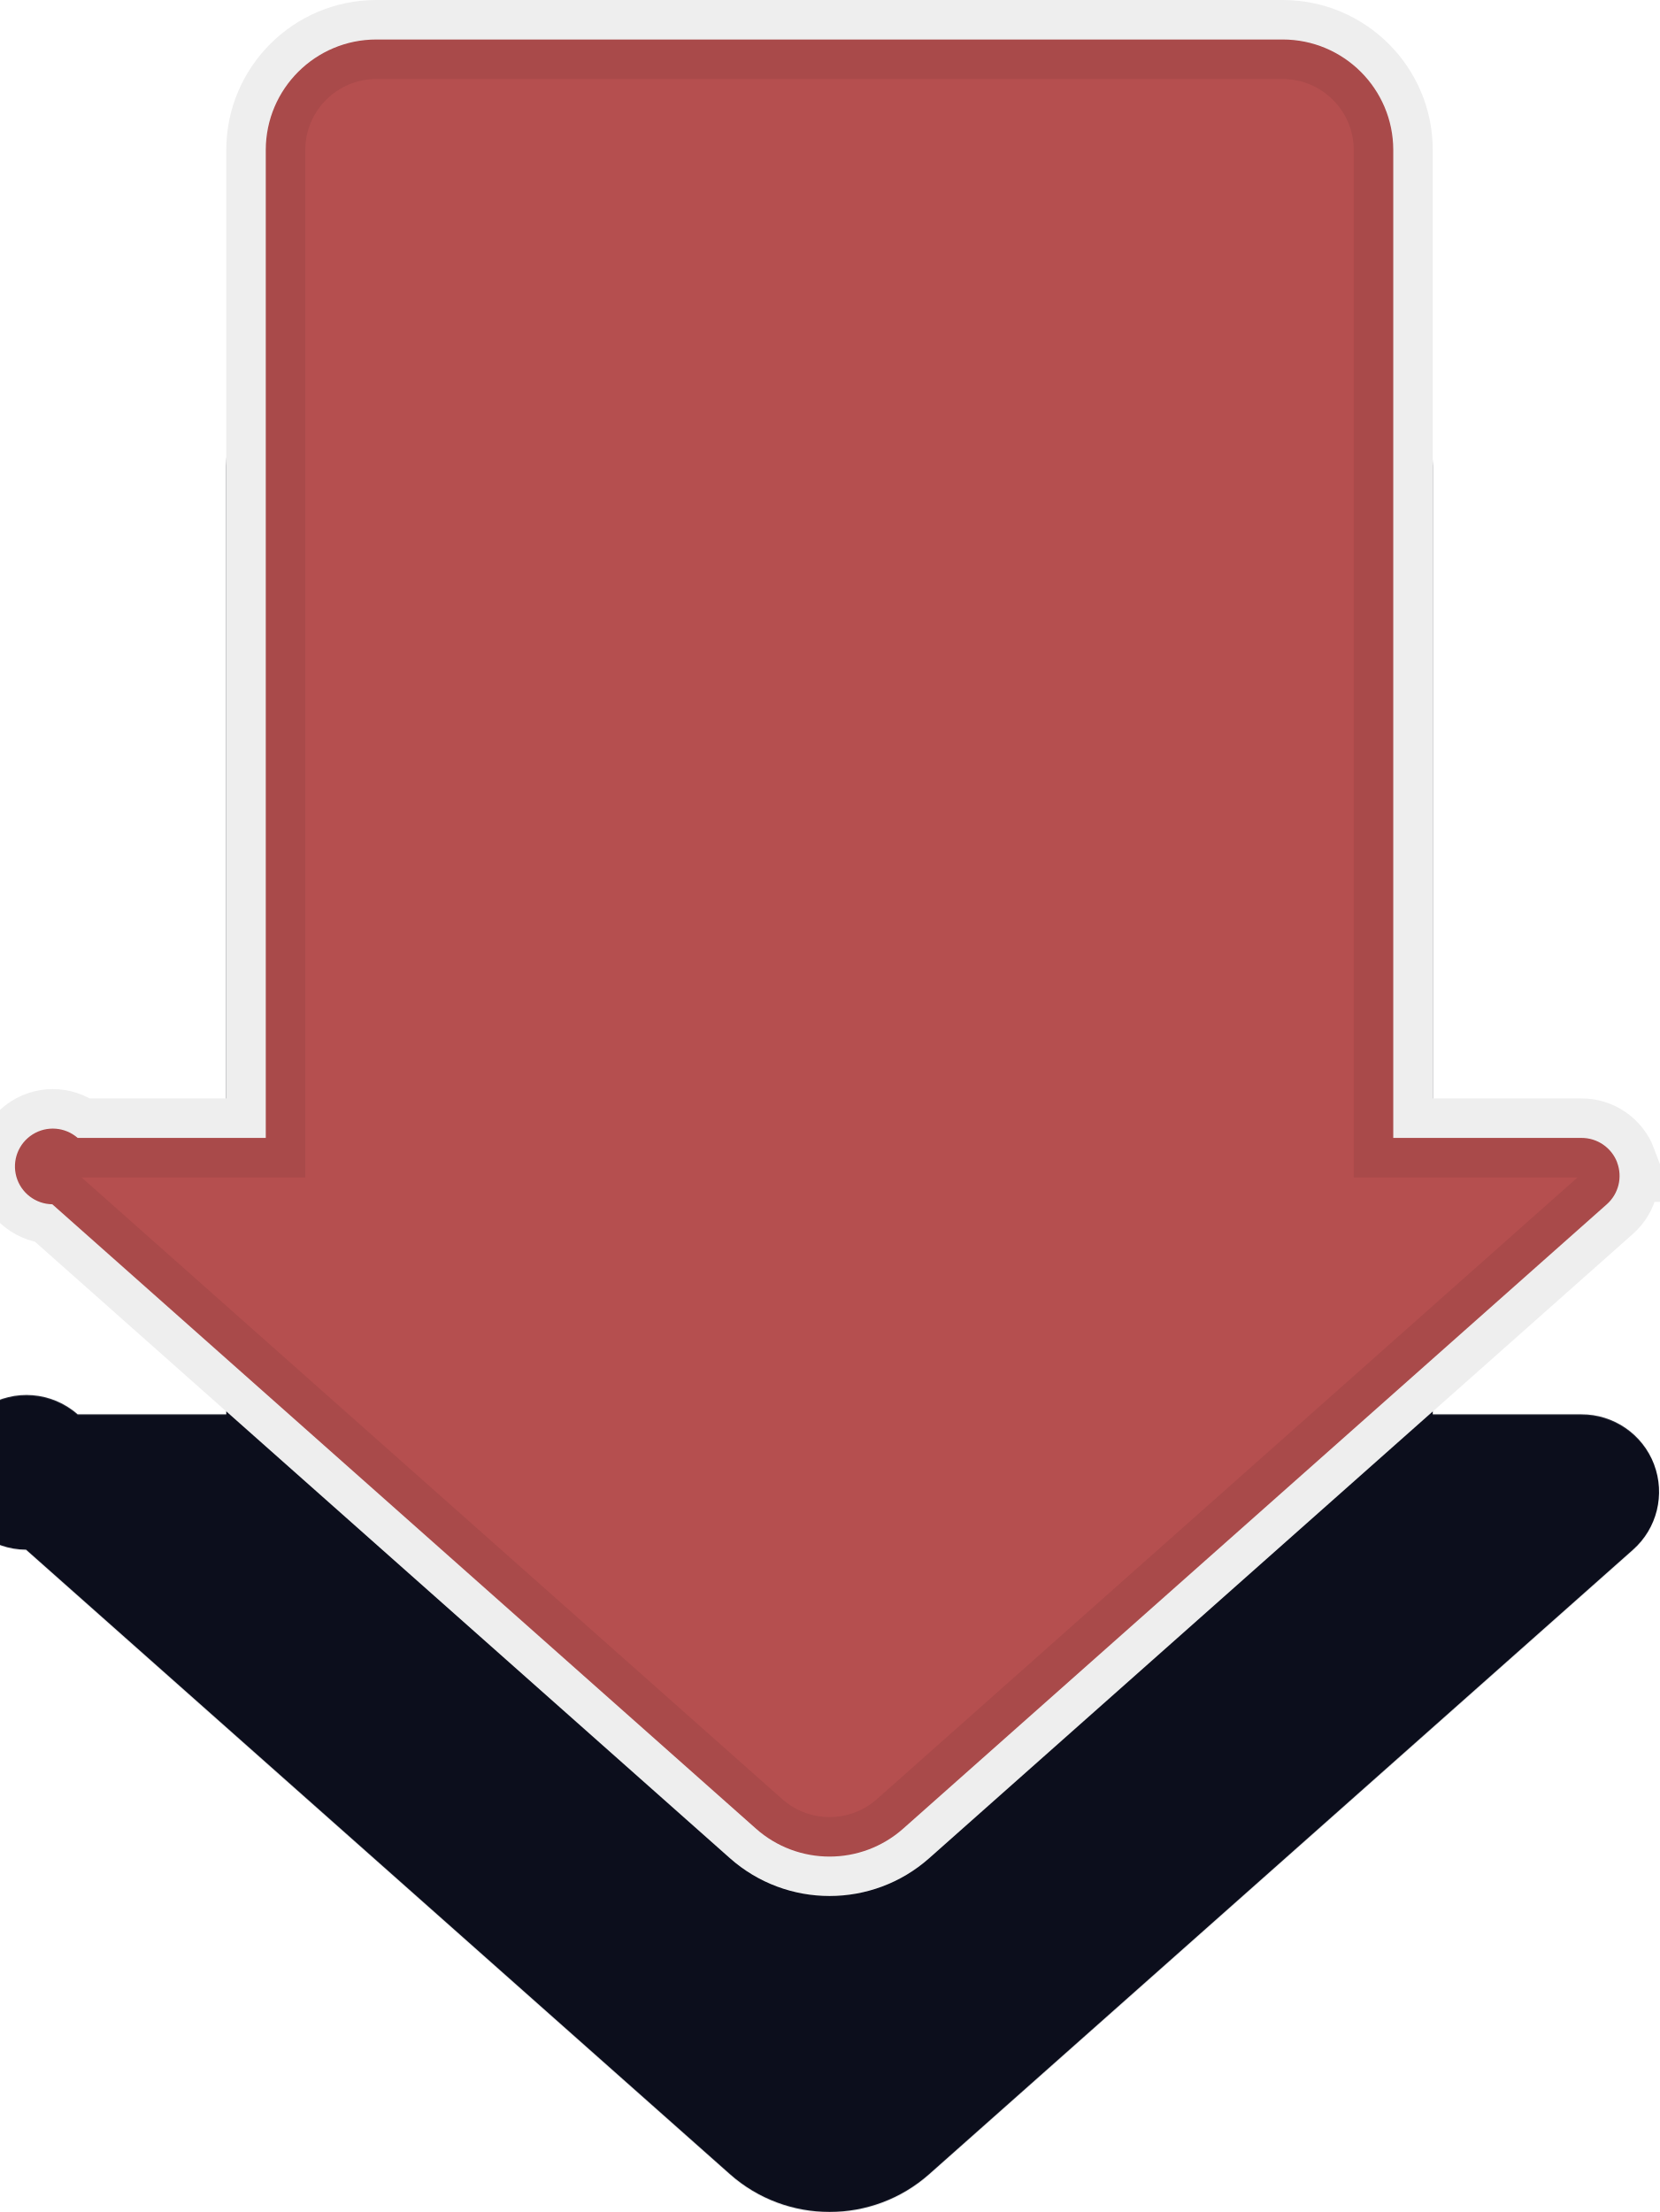
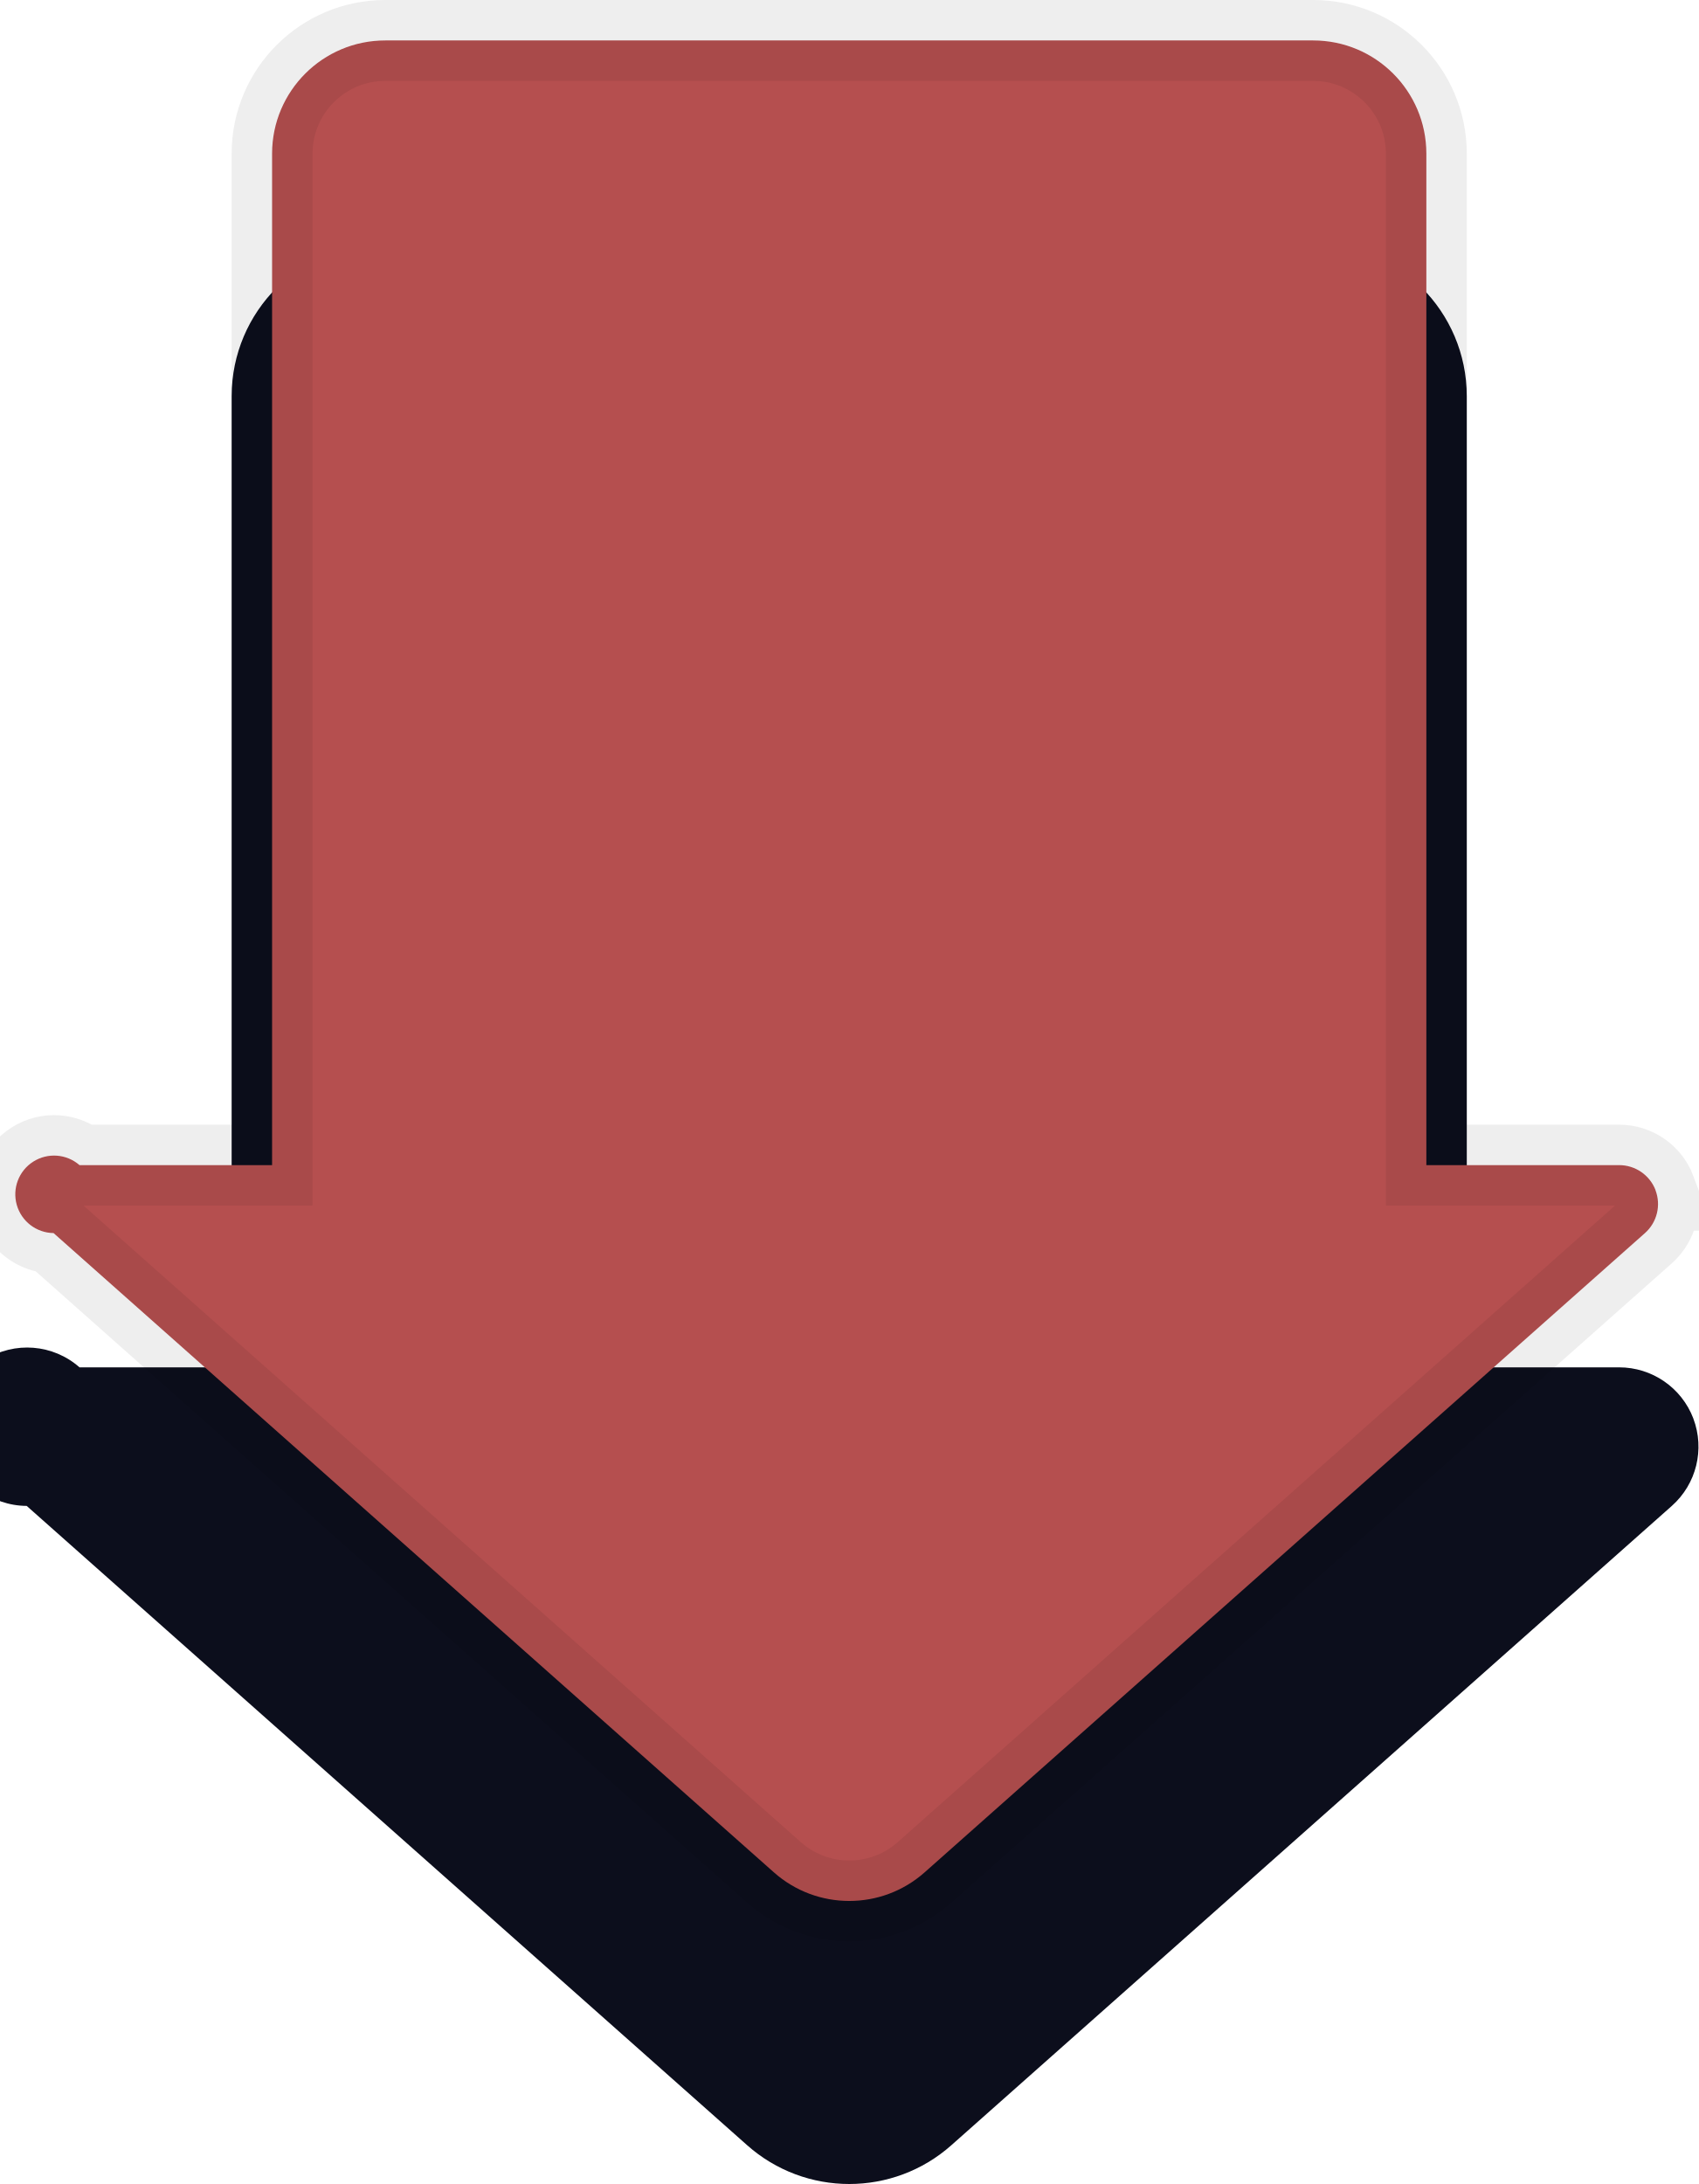
- <svg xmlns="http://www.w3.org/2000/svg" xmlns:xlink="http://www.w3.org/1999/xlink" width="21" height="28" viewBox="0 0 21 28">
-   <defs>
-     <path id="b" d="M20.936 23.536a.982.982 0 0 0-.919-.632h-1.882V10.897A1.9 1.9 0 0 0 16.235 9H4.765a1.9 1.9 0 0 0-1.901 1.897v12.007H.983a.979.979 0 1 0-.653 1.713l8.907 7.903c.72.64 1.806.64 2.526 0l8.907-7.903a.98.98 0 0 0 .266-1.08z" />
-     <filter id="a" width="119%" height="133.3%" x="-9.5%" y="-8.3%" filterUnits="objectBoundingBox">
-       <feOffset dy="4" in="SourceAlpha" result="shadowOffsetOuter1" />
-       <feComposite in="shadowOffsetOuter1" in2="SourceAlpha" operator="out" result="shadowOffsetOuter1" />
-       <feColorMatrix in="shadowOffsetOuter1" values="0 0 0 0 0.047 0 0 0 0 0.055 0 0 0 0 0.11 0 0 0 1 0" />
-     </filter>
-   </defs>
-   <g fill="none" fill-rule="evenodd" transform="translate(0 -9)">
-     <use fill="#000" filter="url(#a)" xlink:href="#b" />
-     <path fill="#B54F4F" stroke="#000" stroke-linejoin="square" stroke-opacity=".07" d="M20.469 23.714a.482.482 0 0 0-.452-.31h-2.382V10.897a1.4 1.4 0 0 0-1.4-1.397H4.765a1.4 1.4 0 0 0-1.401 1.397v12.507H.983a.479.479 0 1 0-.321.84l8.906 7.903a1.404 1.404 0 0 0 1.864 0l8.906-7.903a.48.48 0 0 0 .13-.53z" />
+ <svg xmlns="http://www.w3.org/2000/svg" width="21" height="27" viewBox="0 0 21 27">
+   <g fill="none" fill-rule="evenodd">
+     <path fill="#0C0E1C" d="M20.936 17.536a.982.982 0 0 0-.919-.632h-1.882V4.897A1.9 1.9 0 0 0 16.235 3H4.765a1.9 1.9 0 0 0-1.901 1.897v12.007H.983a.979.979 0 1 0-.653 1.713l8.907 7.903c.72.64 1.806.64 2.526 0l8.907-7.903a.98.98 0 0 0 .266-1.08z" />
+     <path fill="#B54F4F" stroke="#000" stroke-opacity=".07" d="M20.469 14.714a.482.482 0 0 0-.452-.31h-2.382V1.897A1.4 1.4 0 0 0 16.235.5H4.765a1.4 1.4 0 0 0-1.401 1.397v12.507H.983a.479.479 0 1 0-.321.84l8.906 7.903a1.404 1.404 0 0 0 1.864 0l8.906-7.903a.48.48 0 0 0 .13-.53z" />
  </g>
</svg>
